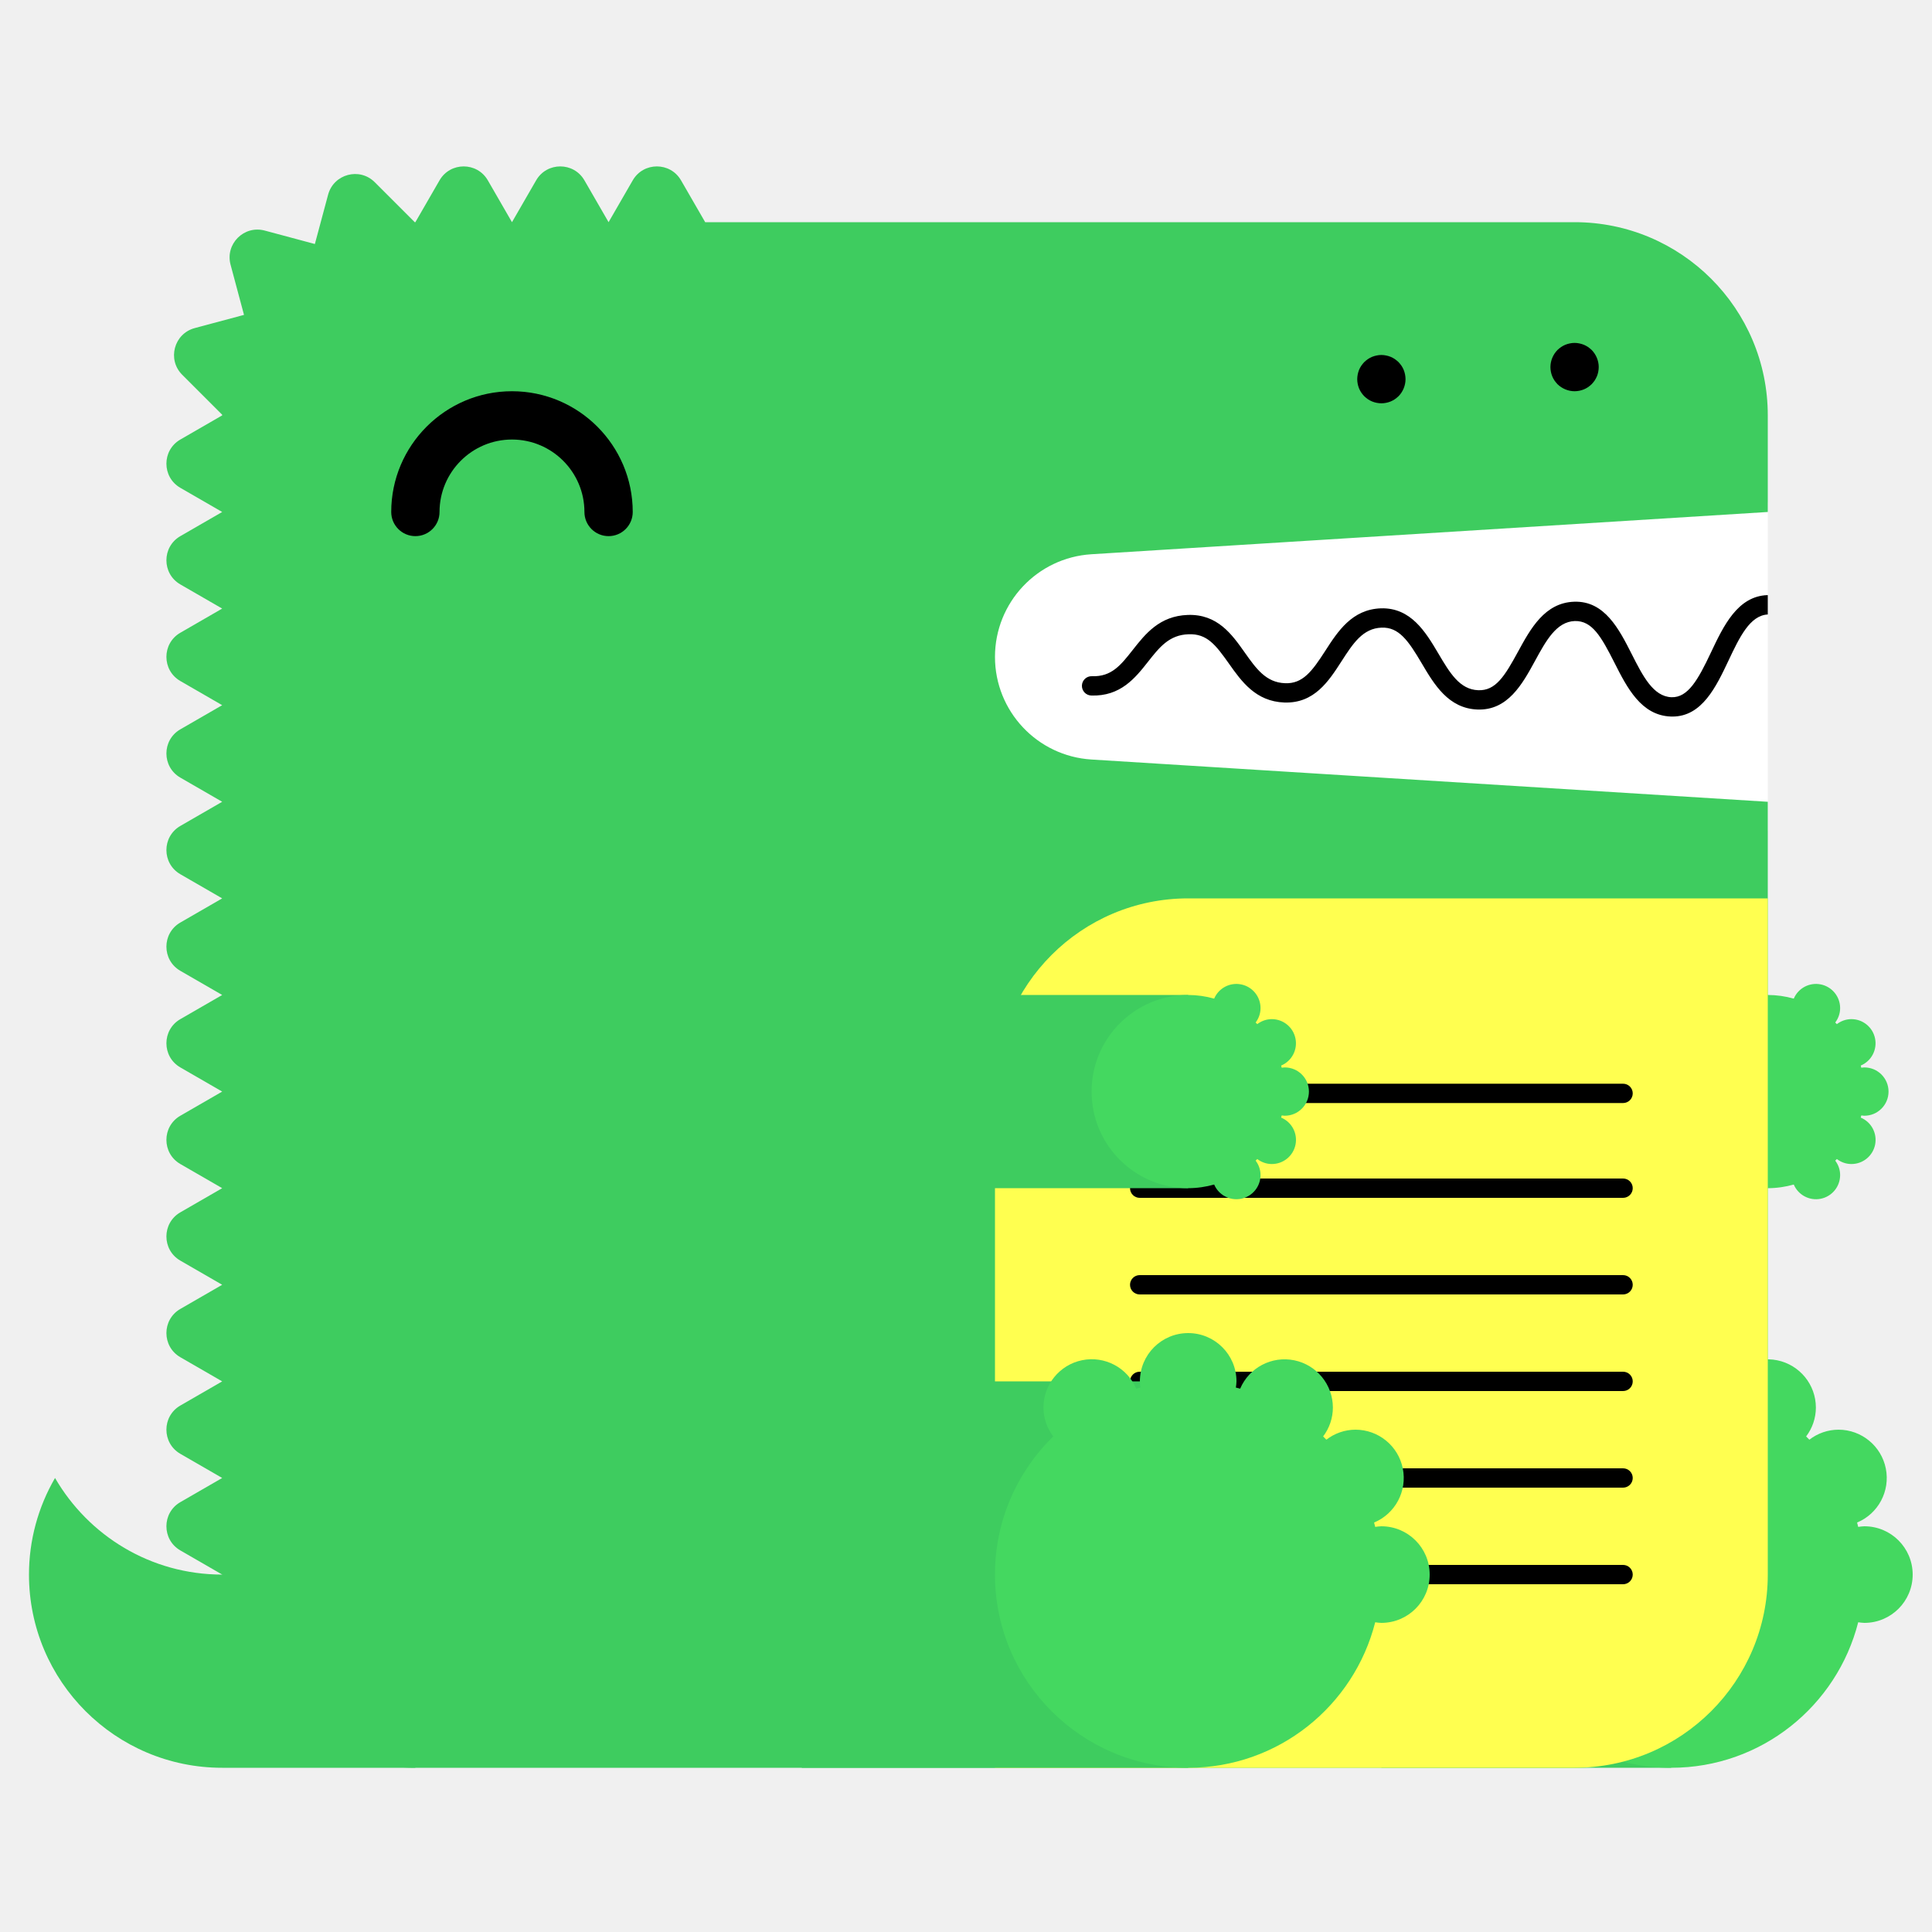
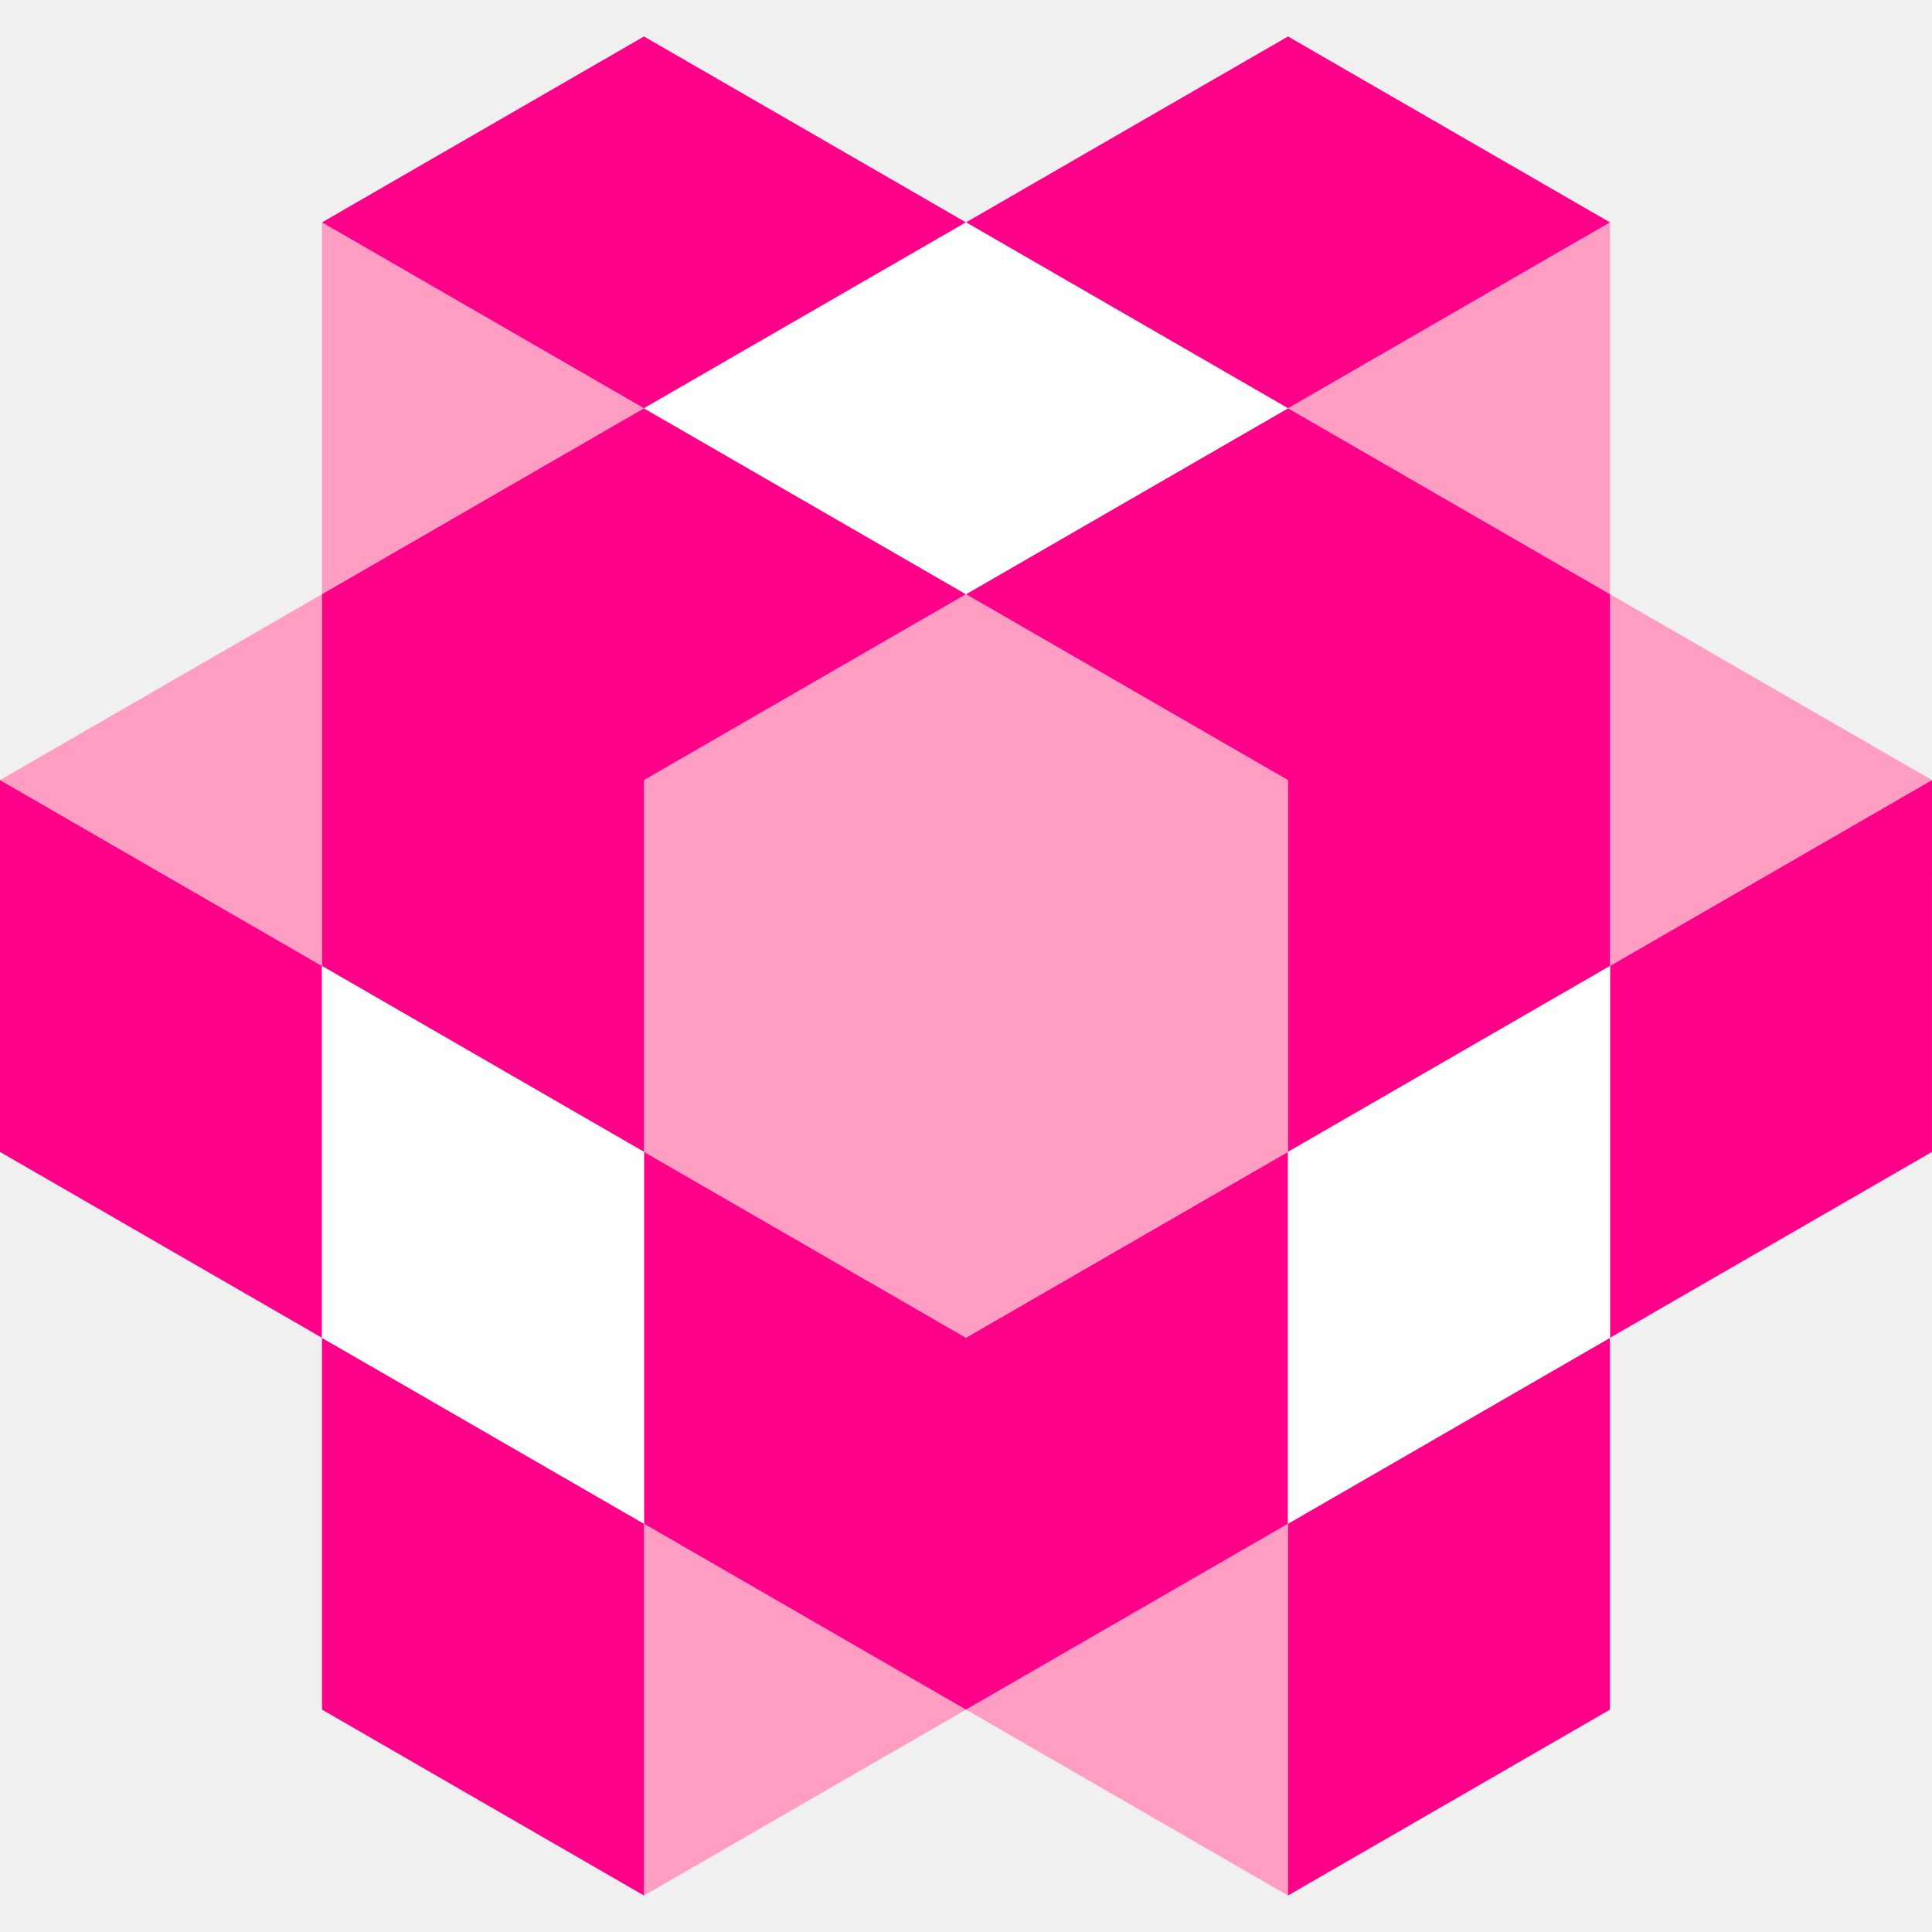
- <svg xmlns="http://www.w3.org/2000/svg" width="200" height="200" viewBox="0 0 200 200">
-   <g fill="none" fill-rule="evenodd">
-     <path fill="#FFF" d="M99 52h84v34H99z" />
-     <path d="M23 163c-7.398 0-13.843-4.027-17.303-10A19.886 19.886 0 0 0 3 163c0 11.046 8.954 20 20 20h20v-20H23z" fill="#3ECC5F" />
-     <path d="M112.98 57.376L183 53V43c0-11.046-8.954-20-20-20H73l-2.5-4.33c-1.112-1.925-3.889-1.925-5 0L63 23l-2.5-4.33c-1.111-1.925-3.889-1.925-5 0L53 23l-2.5-4.33c-1.111-1.925-3.889-1.925-5 0L43 23c-.022 0-.042.003-.065.003l-4.142-4.141c-1.57-1.571-4.252-.853-4.828 1.294l-1.369 5.104-5.192-1.392c-2.148-.575-4.111 1.389-3.535 3.536l1.39 5.193-5.102 1.367c-2.148.576-2.867 3.259-1.296 4.83l4.142 4.142c0 .021-.003.042-.003.064l-4.33 2.5c-1.925 1.111-1.925 3.889 0 5L23 53l-4.33 2.5c-1.925 1.111-1.925 3.889 0 5L23 63l-4.33 2.5c-1.925 1.111-1.925 3.889 0 5L23 73l-4.33 2.5c-1.925 1.111-1.925 3.889 0 5L23 83l-4.33 2.5c-1.925 1.111-1.925 3.889 0 5L23 93l-4.33 2.5c-1.925 1.111-1.925 3.889 0 5L23 103l-4.33 2.5c-1.925 1.111-1.925 3.889 0 5L23 113l-4.33 2.5c-1.925 1.111-1.925 3.889 0 5L23 123l-4.33 2.5c-1.925 1.111-1.925 3.889 0 5L23 133l-4.33 2.5c-1.925 1.111-1.925 3.889 0 5L23 143l-4.33 2.5c-1.925 1.111-1.925 3.889 0 5L23 153l-4.33 2.5c-1.925 1.111-1.925 3.889 0 5L23 163c0 11.046 8.954 20 20 20h120c11.046 0 20-8.954 20-20V83l-70.02-4.376A10.645 10.645 0 0 1 103 68c0-5.621 4.37-10.273 9.98-10.624" fill="#3ECC5F" />
-     <path fill="#3ECC5F" d="M143 183h30v-40h-30z" />
-     <path d="M193 158c-.219 0-.428.037-.639.064-.038-.15-.074-.301-.116-.451A5 5 0 0 0 190.32 148a4.96 4.96 0 0 0-3.016 1.036 26.531 26.531 0 0 0-.335-.336 4.955 4.955 0 0 0 1.011-2.987 5 5 0 0 0-9.599-1.959c-.148-.042-.297-.077-.445-.115.027-.211.064-.42.064-.639a5 5 0 0 0-5-5 5 5 0 0 0-5 5c0 .219.037.428.064.639-.148.038-.297.073-.445.115a4.998 4.998 0 0 0-9.599 1.959c0 1.125.384 2.151 1.011 2.987-3.717 3.632-6.031 8.693-6.031 14.3 0 11.046 8.954 20 20 20 9.339 0 17.16-6.41 19.361-15.064.211.027.42.064.639.064a5 5 0 0 0 5-5 5 5 0 0 0-5-5" fill="#44D860" />
-     <path fill="#3ECC5F" d="M153 123h30v-20h-30z" />
-     <path d="M193 115.5a2.5 2.5 0 1 0 0-5c-.109 0-.214.019-.319.032-.02-.075-.037-.15-.058-.225a2.501 2.501 0 0 0-.963-4.807c-.569 0-1.088.197-1.508.518a6.653 6.653 0 0 0-.168-.168c.314-.417.506-.931.506-1.494a2.5 2.5 0 0 0-4.8-.979A9.987 9.987 0 0 0 183 103c-5.522 0-10 4.478-10 10s4.478 10 10 10c.934 0 1.833-.138 2.69-.377a2.5 2.5 0 0 0 4.8-.979c0-.563-.192-1.077-.506-1.494.057-.055.113-.111.168-.168.42.321.939.518 1.508.518a2.5 2.5 0 0 0 .963-4.807c.021-.074.038-.15.058-.225.105.013.21.032.319.032" fill="#44D860" />
-     <path d="M63 55.5a2.5 2.5 0 0 1-2.5-2.5c0-4.136-3.364-7.5-7.5-7.5s-7.5 3.364-7.5 7.5a2.5 2.5 0 1 1-5 0c0-6.893 5.607-12.5 12.5-12.5S65.5 46.107 65.5 53a2.5 2.5 0 0 1-2.5 2.5" fill="#000" />
-     <path d="M103 183h60c11.046 0 20-8.954 20-20V93h-60c-11.046 0-20 8.954-20 20v70z" fill="#FFFF50" />
-     <path d="M168.02 124h-50.04a1 1 0 1 1 0-2h50.04a1 1 0 1 1 0 2m0 20h-50.04a1 1 0 1 1 0-2h50.04a1 1 0 1 1 0 2m0 20h-50.04a1 1 0 1 1 0-2h50.04a1 1 0 1 1 0 2m0-49.814h-50.04a1 1 0 1 1 0-2h50.04a1 1 0 1 1 0 2m0 19.814h-50.04a1 1 0 1 1 0-2h50.04a1 1 0 1 1 0 2m0 20h-50.04a1 1 0 1 1 0-2h50.04a1 1 0 1 1 0 2M183 61.611c-.012 0-.022-.006-.034-.005-3.09.105-4.552 3.196-5.842 5.923-1.346 2.85-2.387 4.703-4.093 4.647-1.889-.068-2.969-2.202-4.113-4.46-1.314-2.594-2.814-5.536-5.963-5.426-3.046.104-4.513 2.794-5.807 5.167-1.377 2.528-2.314 4.065-4.121 3.994-1.927-.07-2.951-1.805-4.136-3.813-1.321-2.236-2.848-4.75-5.936-4.664-2.994.103-4.465 2.385-5.763 4.4-1.373 2.13-2.335 3.428-4.165 3.351-1.973-.07-2.992-1.51-4.171-3.177-1.324-1.873-2.816-3.993-5.895-3.89-2.928.1-4.399 1.97-5.696 3.618-1.232 1.564-2.194 2.802-4.229 2.724a1 1 0 0 0-.072 2c3.017.101 4.545-1.8 5.872-3.487 1.177-1.496 2.193-2.787 4.193-2.855 1.926-.082 2.829 1.115 4.195 3.045 1.297 1.834 2.769 3.914 5.731 4.021 3.103.104 4.596-2.215 5.918-4.267 1.182-1.834 2.202-3.417 4.15-3.484 1.793-.067 2.769 1.35 4.145 3.681 1.297 2.197 2.766 4.686 5.787 4.796 3.125.108 4.634-2.62 5.949-5.035 1.139-2.088 2.214-4.06 4.119-4.126 1.793-.042 2.728 1.595 4.111 4.33 1.292 2.553 2.757 5.445 5.825 5.556l.169.003c3.064 0 4.518-3.075 5.805-5.794 1.139-2.41 2.217-4.68 4.067-4.773v-2z" fill="#000" />
-     <path fill="#3ECC5F" d="M83 183h40v-40H83z" />
-     <path d="M143 158c-.219 0-.428.037-.639.064-.038-.15-.074-.301-.116-.451A5 5 0 0 0 140.32 148a4.96 4.96 0 0 0-3.016 1.036 26.531 26.531 0 0 0-.335-.336 4.955 4.955 0 0 0 1.011-2.987 5 5 0 0 0-9.599-1.959c-.148-.042-.297-.077-.445-.115.027-.211.064-.42.064-.639a5 5 0 0 0-5-5 5 5 0 0 0-5 5c0 .219.037.428.064.639-.148.038-.297.073-.445.115a4.998 4.998 0 0 0-9.599 1.959c0 1.125.384 2.151 1.011 2.987-3.717 3.632-6.031 8.693-6.031 14.3 0 11.046 8.954 20 20 20 9.339 0 17.16-6.41 19.361-15.064.211.027.42.064.639.064a5 5 0 0 0 5-5 5 5 0 0 0-5-5" fill="#44D860" />
-     <path fill="#3ECC5F" d="M83 123h40v-20H83z" />
-     <path d="M133 115.5a2.5 2.5 0 1 0 0-5c-.109 0-.214.019-.319.032-.02-.075-.037-.15-.058-.225a2.501 2.501 0 0 0-.963-4.807c-.569 0-1.088.197-1.508.518a6.653 6.653 0 0 0-.168-.168c.314-.417.506-.931.506-1.494a2.5 2.5 0 0 0-4.8-.979A9.987 9.987 0 0 0 123 103c-5.522 0-10 4.478-10 10s4.478 10 10 10c.934 0 1.833-.138 2.69-.377a2.5 2.5 0 0 0 4.8-.979c0-.563-.192-1.077-.506-1.494.057-.055.113-.111.168-.168.42.321.939.518 1.508.518a2.5 2.5 0 0 0 .963-4.807c.021-.074.038-.15.058-.225.105.013.21.032.319.032" fill="#44D860" />
-     <path d="M143 41.75c-.16 0-.33-.02-.49-.05a2.52 2.52 0 0 1-.47-.14c-.15-.06-.29-.14-.431-.23-.13-.09-.259-.2-.38-.31-.109-.12-.219-.24-.309-.38s-.17-.28-.231-.43a2.619 2.619 0 0 1-.189-.96c0-.16.02-.33.05-.49.03-.16.08-.31.139-.47.061-.15.141-.29.231-.43.09-.13.2-.26.309-.38.121-.11.25-.22.38-.31.141-.09.281-.17.431-.23.149-.06.31-.11.47-.14.32-.07.65-.07.98 0 .159.03.32.08.47.14.149.06.29.14.43.23.13.09.259.2.38.31.11.12.22.25.31.38.09.14.17.28.23.43.06.16.11.31.14.47.029.16.05.33.05.49 0 .66-.271 1.31-.73 1.77-.121.11-.25.22-.38.31-.14.09-.281.17-.43.23a2.565 2.565 0 0 1-.96.19m20-1.25c-.66 0-1.3-.27-1.771-.73a3.802 3.802 0 0 1-.309-.38c-.09-.14-.17-.28-.231-.43a2.619 2.619 0 0 1-.189-.96c0-.66.27-1.3.729-1.77.121-.11.25-.22.38-.31.141-.09.281-.17.431-.23.149-.06.31-.11.47-.14.32-.07.66-.07.98 0 .159.03.32.08.47.14.149.06.29.14.43.23.13.09.259.2.38.31.459.47.73 1.11.73 1.77 0 .16-.021.33-.05.49-.03.16-.08.32-.14.47-.07.15-.14.29-.23.43-.09.13-.2.26-.31.38-.121.11-.25.22-.38.31-.14.09-.281.17-.43.23a2.565 2.565 0 0 1-.96.19" fill="#000" />
+ <svg xmlns="http://www.w3.org/2000/svg" width="160mm" height="160mm" viewBox="0 0 160 160" version="1.1" id="svg140">
+   <defs id="defs134" />
+   <g id="layer1" transform="translate(-68.49999,-112)">
+     <g id="g260" transform="matrix(2.182102,0,0,2.182102,-1791.389,172.4)">
+       <g transform="matrix(0.3527778,0,0,-0.3527778,888.9997,-5.128965)" id="g12">
+         <path id="path14" style="fill:#ff9dc3;fill-opacity:1;fill-rule:nonzero;stroke:none" d="M 0,0 -34.641,-20 V -60 L 0,-80 34.641,-60 v 40 z" />
+       </g>
+       <g transform="matrix(0.3527778,0,0,-0.3527778,913.441,-5.128965)" id="g16">
+         <path id="path18" style="fill:#ff9dc3;fill-opacity:1;fill-rule:nonzero;stroke:none" d="M 0,0 V 40 L -34.641,20 Z" />
+       </g>
+       <g transform="matrix(0.3527778,0,0,-0.3527778,864.5587,8.982145)" id="g20">
+         <path id="path22" style="fill:#ff9dc3;fill-opacity:1;fill-rule:nonzero;stroke:none" d="M 0,0 V 40 L -34.641,20 Z" />
+       </g>
+       <g transform="matrix(0.3527778,0,0,-0.3527778,901.2204,44.25991)" id="g24">
+         <path id="path26" style="fill:#ff9dc3;fill-opacity:1;fill-rule:nonzero;stroke:none" d="M 0,0 V 40 L -34.641,20 Z" />
+       </g>
+       <g transform="matrix(0.3527778,0,0,-0.3527778,864.5587,-19.24008)" id="g28">
+         <path id="path30" style="fill:#ff9dc3;fill-opacity:1;fill-rule:nonzero;stroke:none" d="m 0,0 v -40 l 34.641,20 z" />
+       </g>
+       <g transform="matrix(0.3527778,0,0,-0.3527778,913.441,-5.128965)" id="g32">
+         <path id="path34" style="fill:#ff9dc3;fill-opacity:1;fill-rule:nonzero;stroke:none" d="m 0,0 v -40 l 34.641,20 z" />
+       </g>
+       <g transform="matrix(0.3527778,0,0,-0.3527778,876.7793,30.1488)" id="g36">
+         <path id="path38" style="fill:#ff9dc3;fill-opacity:1;fill-rule:nonzero;stroke:none" d="m 0,0 v -40 l 34.641,20 z" />
+       </g>
+       <g transform="matrix(0.3527778,0,0,-0.3527778,876.7793,-26.29564)" id="g40">
+         <path id="path42" style="fill:#ff0089;fill-opacity:1;fill-rule:nonzero;stroke:none" d="M 0,0 -34.641,-20 0,-40 34.641,-20 Z" />
+       </g>
+       <g transform="matrix(0.3527778,0,0,-0.3527778,913.441,-19.24008)" id="g44">
+         <path id="path46" style="fill:#ff0089;fill-opacity:1;fill-rule:nonzero;stroke:none" d="M 0,0 -34.641,20 -69.282,0 -34.641,-20 Z" />
+       </g>
+       <g transform="matrix(0.3527778,0,0,-0.3527778,901.2204,1.926585)" id="g48">
+         <path id="path50" style="fill:#ff0089;fill-opacity:1;fill-rule:nonzero;stroke:none" d="m 0,0 v 0 -40 l 34.641,20 V 20 L 0,40 -34.641,20 Z" />
+       </g>
+       <g transform="matrix(0.3527778,0,0,-0.3527778,876.7793,1.926585)" id="g52">
+         <path id="path54" style="fill:#ff0089;fill-opacity:1;fill-rule:nonzero;stroke:none" d="M 0,0 34.641,20 0,40 -34.641,20 V -20 L 0,-40 Z" />
+       </g>
+       <g transform="matrix(0.3527778,0,0,-0.3527778,901.2204,44.25991)" id="g56">
+         <path id="path58" style="fill:#ff0089;fill-opacity:1;fill-rule:nonzero;stroke:none" d="M 0,0 34.641,20 V 60 L 0,40 Z" />
+       </g>
+       <g transform="matrix(0.3527778,0,0,-0.3527778,913.441,8.982145)" id="g60">
+         <path id="path62" style="fill:#ff0089;fill-opacity:1;fill-rule:nonzero;stroke:none" d="m 0,0 v -40 l 34.641,20 0.001,40 z" />
+       </g>
+       <g transform="matrix(0.3527778,0,0,-0.3527778,864.5587,37.20437)" id="g64">
+         <path id="path66" style="fill:#ff0089;fill-opacity:1;fill-rule:nonzero;stroke:none" d="M 0,0 34.641,-20 V 20 L 0,40 Z" />
+       </g>
+       <g transform="matrix(0.3527778,0,0,-0.3527778,852.3381,1.926585)" id="g68">
+         <path id="path70" style="fill:#ff0089;fill-opacity:1;fill-rule:nonzero;stroke:none" d="m 0,0 v -40 l 34.641,-20 v 40 z" />
+       </g>
+       <g transform="matrix(0.3527778,0,0,-0.3527778,888.9997,23.09325)" id="g72">
+         <path id="path74" style="fill:#ff0089;fill-opacity:1;fill-rule:nonzero;stroke:none" d="M 0,0 -34.641,20 V -20 L 0,-40 34.641,-20 v 40 z" />
+       </g>
+       <g transform="matrix(0.3527778,0,0,-0.3527778,901.2204,-12.18453)" id="g76">
+         <path id="path78" style="fill:#ffffff;fill-opacity:1;fill-rule:nonzero;stroke:none" d="M 0,0 -34.641,20 -69.282,0 -34.641,-20 Z" />
+       </g>
+       <g transform="matrix(0.3527778,0,0,-0.3527778,913.441,8.982145)" id="g80">
+         <path id="path82" style="fill:#ffffff;fill-opacity:1;fill-rule:nonzero;stroke:none" d="M 0,0 -34.641,-20 V -60 L 0,-40 Z" />
+       </g>
+       <g transform="matrix(0.3527778,0,0,-0.3527778,864.5587,8.982145)" id="g84">
+         <path id="path86" style="fill:#ffffff;fill-opacity:1;fill-rule:nonzero;stroke:none" d="M 0,0 34.641,-20 V -60 L 0,-40 Z" />
+       </g>
+     </g>
  </g>
</svg>
